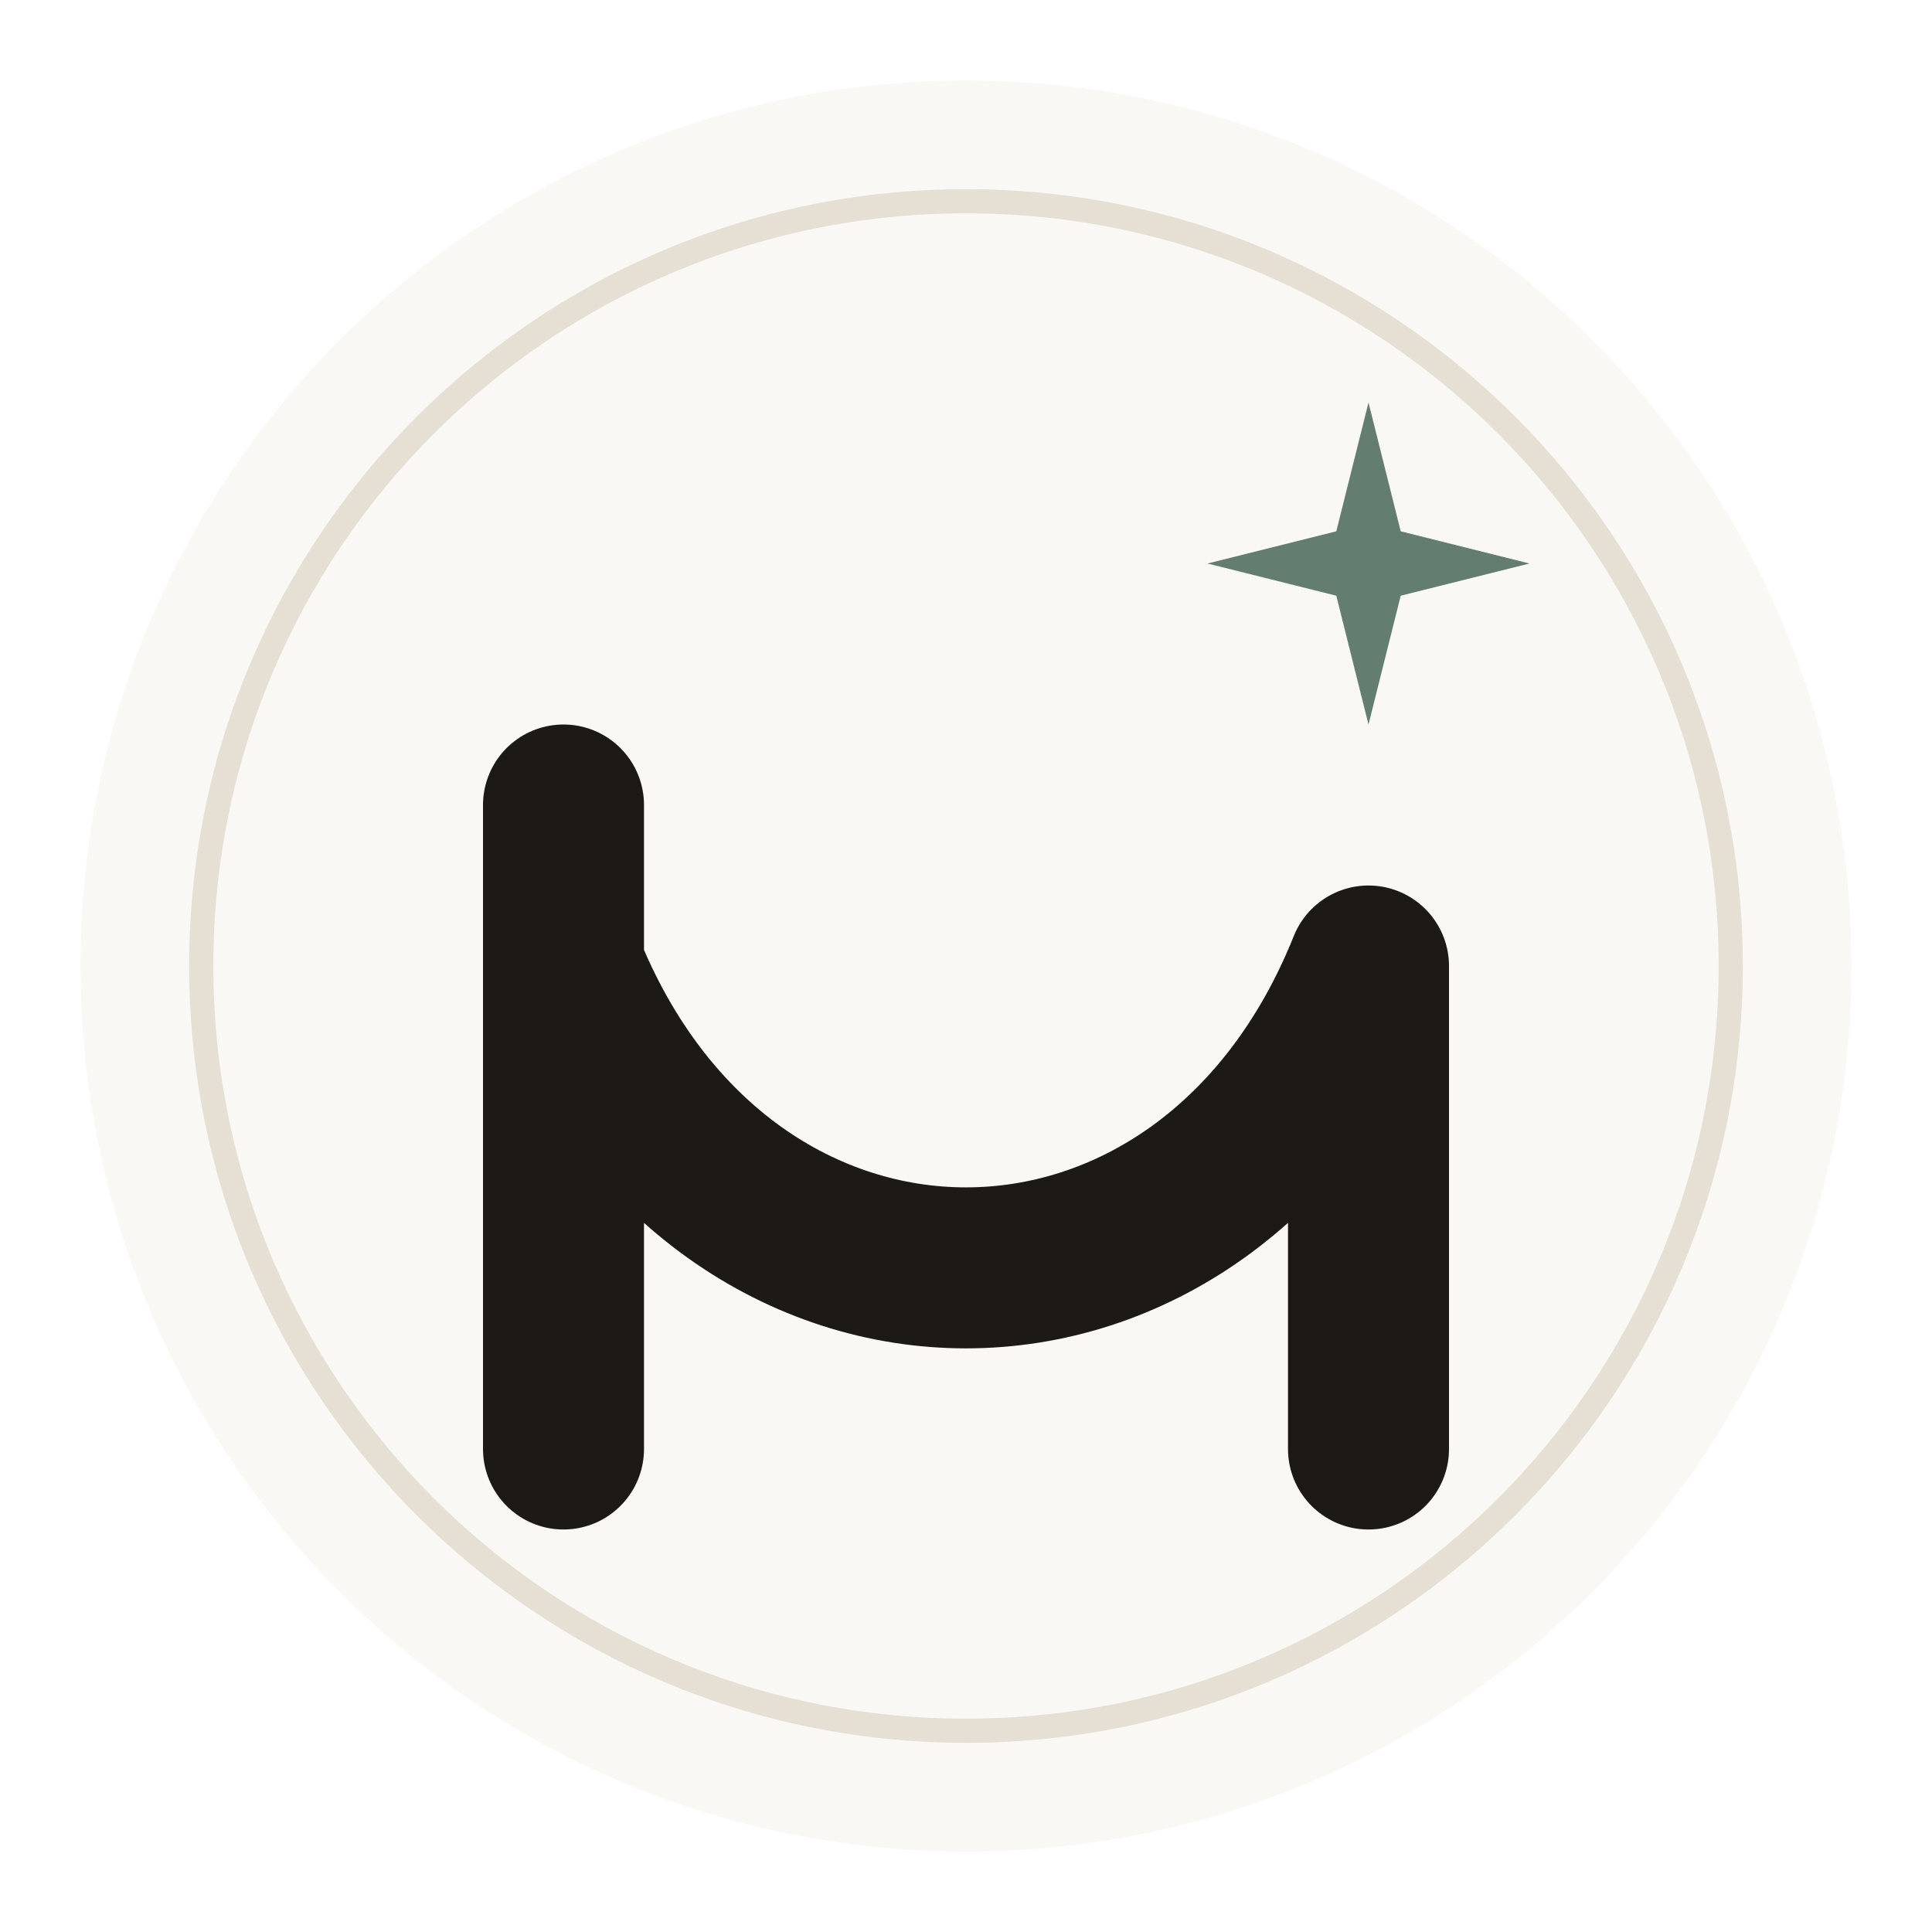
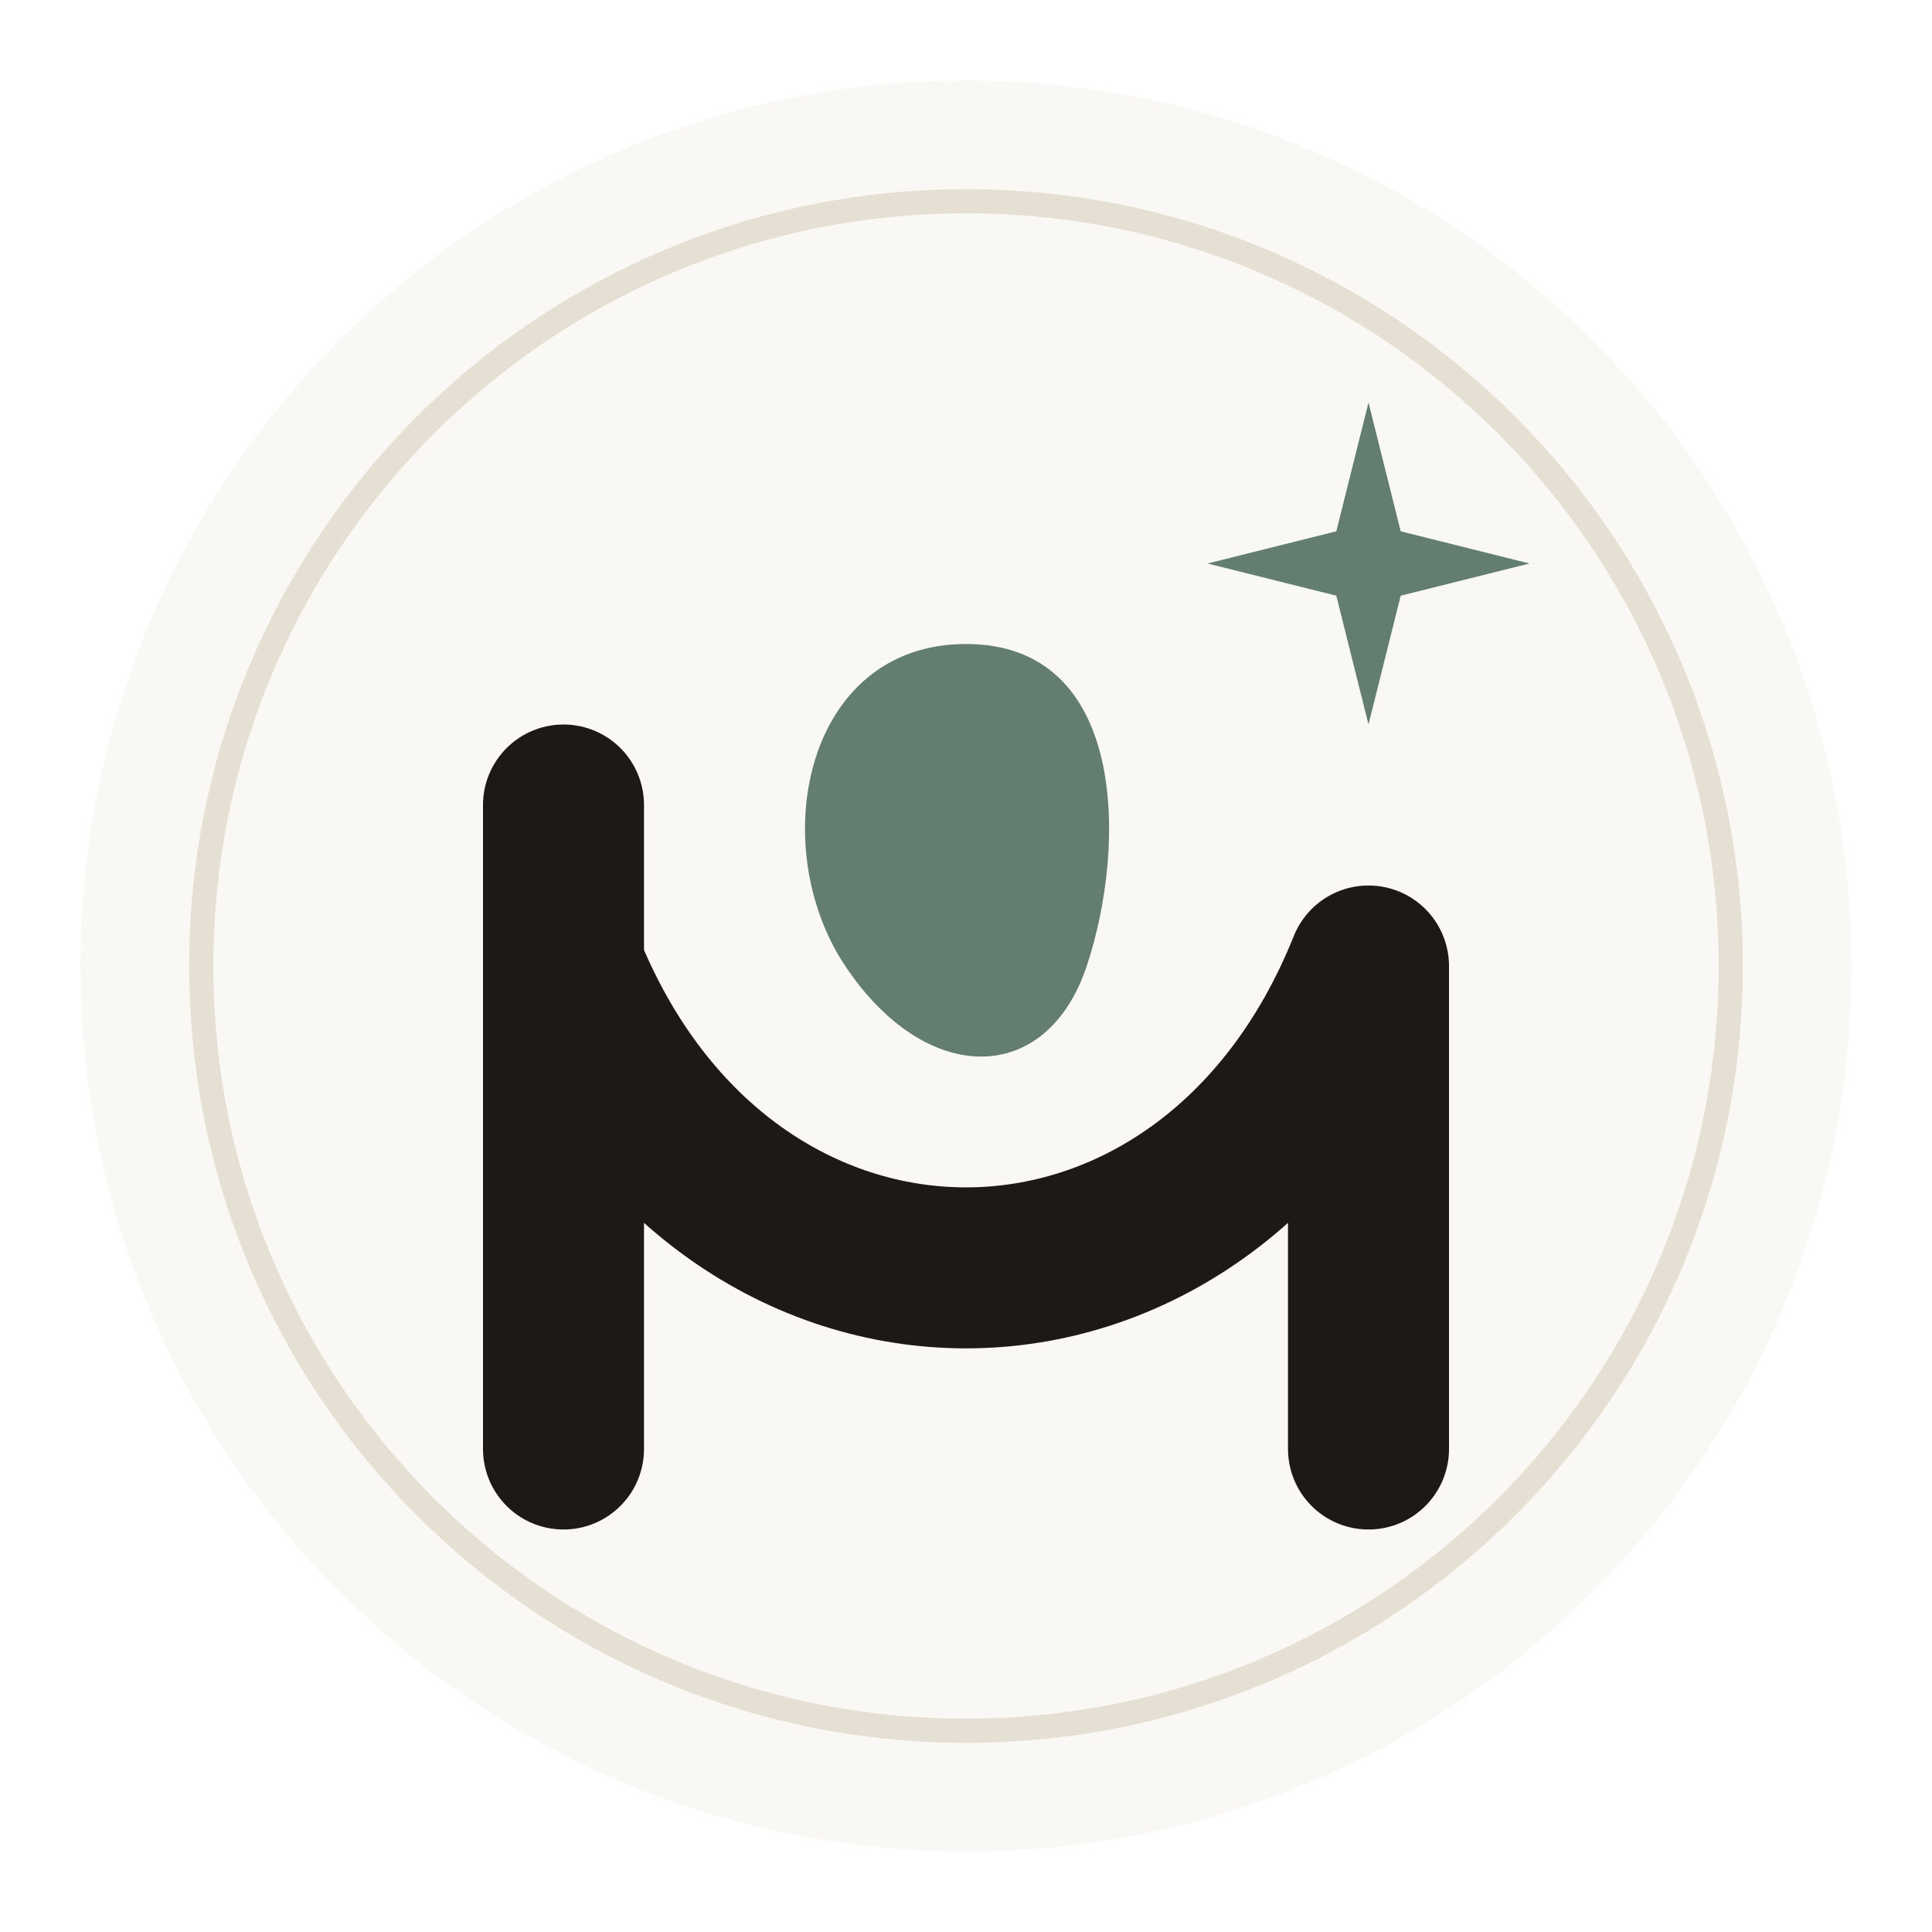
<svg xmlns="http://www.w3.org/2000/svg" width="108" height="108" viewBox="0 0 24 24">
  <path fill="#FAF8F5" d="M12,12m-11,0a11,11 0,1 1,22 0a11,11 0,1 1,-22 0" />
  <path stroke="#E5DFD4" stroke-width="0.3" fill="none" d="M12,12m-9.5,0a9.5,9.5 0,1 1,19 0a9.5,9.5 0,1 1,-19 0" />
  <path stroke="#1D1916" stroke-width="2" stroke-linecap="round" stroke-linejoin="round" fill="none" d="M7,10L7,18M7,12C9,17 15,17 17,12M17,12L17,18" />
+   <path fill="#637D6E" d="M12,8C10,8 9.5,10.5 10.5,12C11.5,13.5 13,13.5 13.5,12C14,10.5 14,8 12,8Z" />
  <path fill="#637D6E" d="M17,5L17.4,6.6L19,7L17.4,7.4L17,9L16.6,7.4L15,7L16.6,6.6Z" />
</svg>
